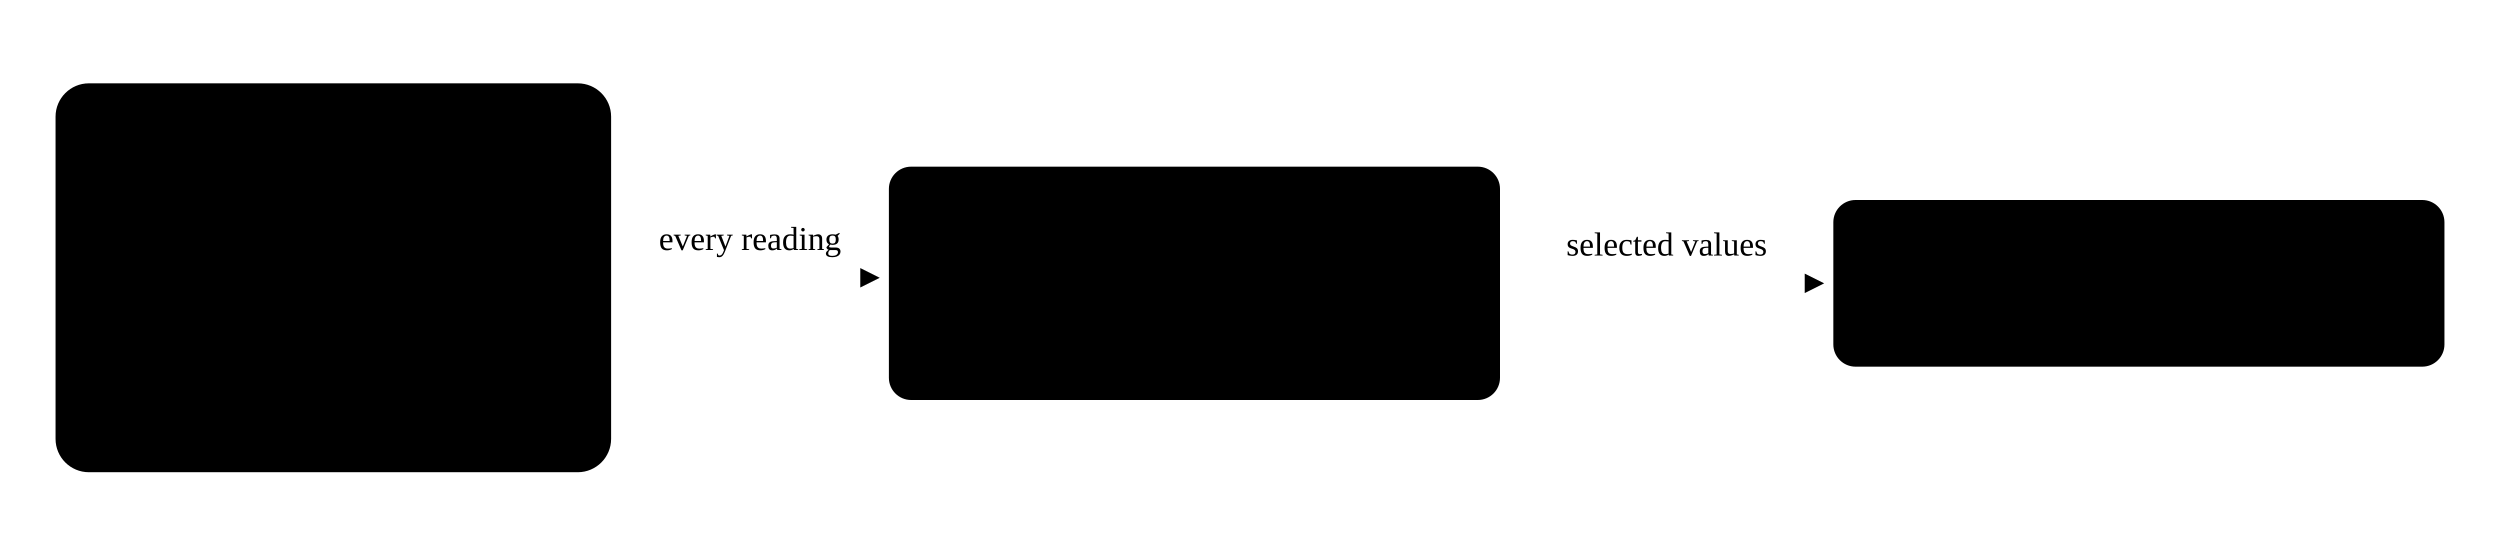
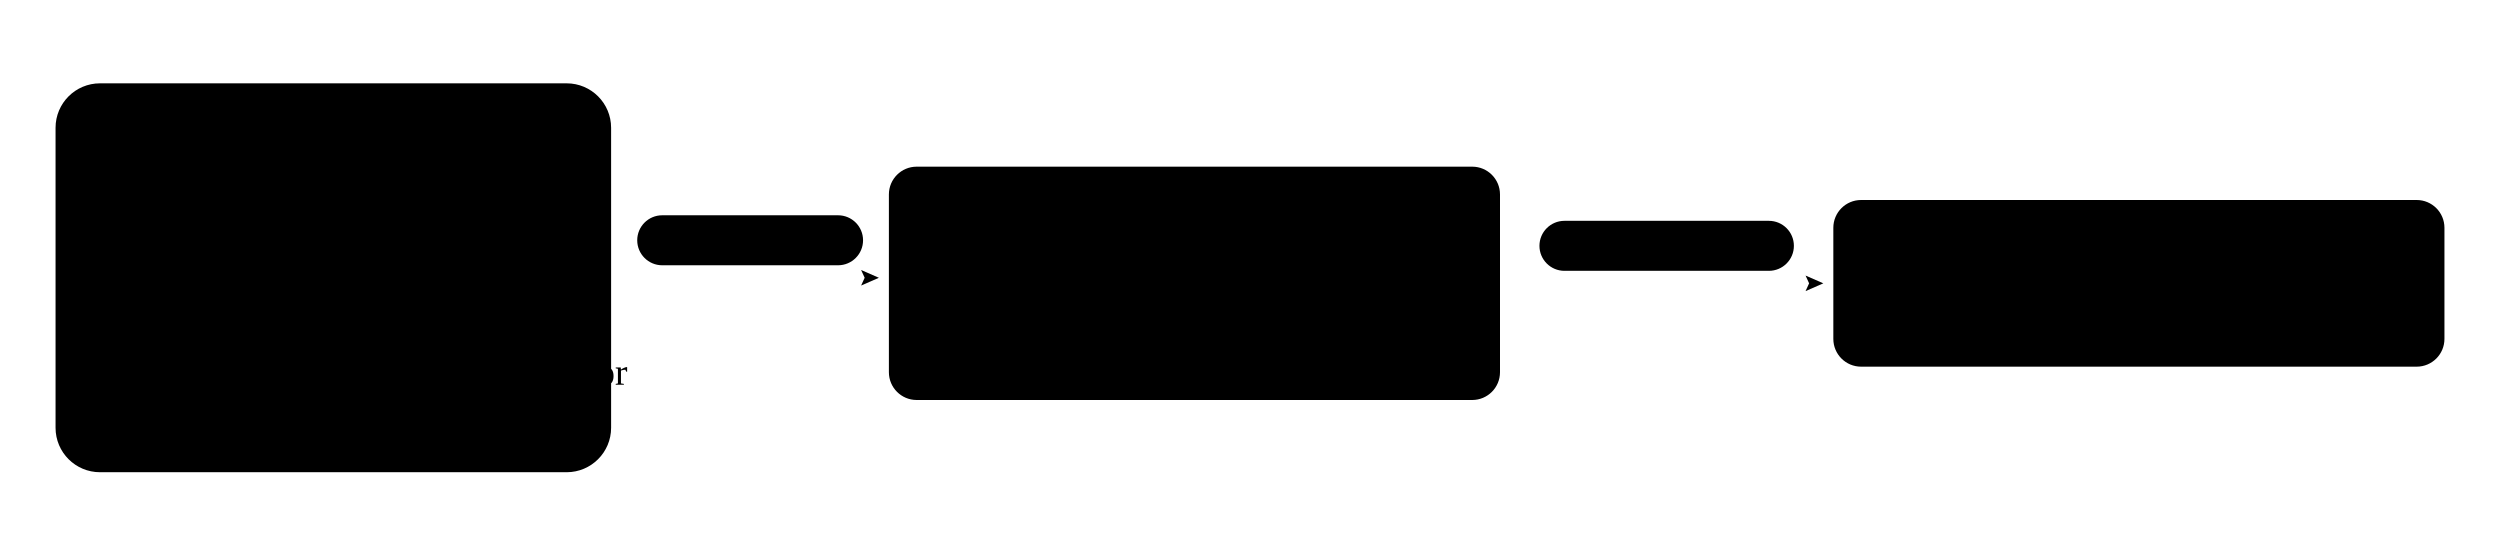
<svg xmlns="http://www.w3.org/2000/svg" class="st-diagram-svg" viewBox="0 0 900 200" role="img" aria-labelledby="edge-filtering-t">
  <defs>
-     <marker id="edge-filtering-a" viewBox="0 0 10 10" refX="9" refY="5" markerWidth="7" markerHeight="7" orient="auto-start-reverse">
-       <path class="dg-ah" d="M0 0 10 5 0 10z" />
+     <marker id="edge-filtering-a" viewBox="0 0 10 10" refX="8.5" refY="5" markerWidth="8" markerHeight="8" markerUnits="userSpaceOnUse" orient="auto-start-reverse">
+       <path class="dg-ah" d="M1 1.5 9 5 1 8.5 2.6 5Z" />
    </marker>
  </defs>
-   <rect class="dg-gd" x="20" y="30" width="200" height="140" rx="12" />
-   <text class="dg-gh dg-gn" x="36" y="56">Line 1</text>
-   <rect class="dg-b" x="40" y="70" width="160" height="36" rx="8" />
-   <text class="dg-t dg-sm" x="120.0" y="93.0">Fan</text>
-   <rect class="dg-b" x="40" y="116" width="160" height="36" rx="8" />
-   <text class="dg-t dg-sm" x="120.0" y="139.0">Temperature sensor</text>
-   <rect class="dg-a" x="320" y="60" width="220" height="84" rx="8" />
-   <text class="dg-ta" x="430.0" y="98.5">SENTIENT Edge</text>
-   <text class="dg-ua" x="430.0" y="114.5">filter rule chain</text>
-   <rect class="dg-a" x="660" y="72" width="220" height="60" rx="8" />
-   <text class="dg-ta" x="770.0" y="107.0">SENTIENT server</text>
-   <path class="dg-ar" d="M224 100 L316 100" marker-end="url(#edge-filtering-a)" />
+   <rect class="dg-gd" x="20" y="30" width="200" height="140" rx="16" />
+   <text class="dg-gh dg-ghgd" style="text-anchor:start" x="38" y="57">Line 1</text>
+   <rect class="dg-n dg-nb" x="40" y="70" width="160" height="36" rx="10" />
+   <rect class="dg-tile dg-tileb" x="52" y="75.0" width="26" height="26" rx="8" />
+   <g class="dg-ic dg-icb" transform="translate(57.7 80.7) scale(0.607)">
+     <path d="M10.83 8.4c-1.2-2.7.3-6.4 3.37-6.4 2.13 0 3.8 1.9 2.8 4.5M15.6 10.83c2.7-1.2 6.4.3 6.4 3.37 0 2.13-1.9 3.8-4.5 2.8M13.17 15.6c1.2 2.7-.3 6.4-3.37 6.4-2.13 0-3.8-1.9-2.8-4.5M8.4 13.17C5.7 14.37 2 12.87 2 9.8 2 7.67 3.9 6 6.5 7" />
+     <circle cx="12" cy="12" r="2" />
+   </g>
+   <text class="dg-t dg-tb" style="text-anchor:start;font-size:13.5px" x="89" y="92.5">Fan</text>
+   <rect class="dg-n dg-nb" x="40" y="116" width="160" height="36" rx="10" />
+   <text class="dg-t dg-tb" style="font-size:13.5px" x="120.0" y="138.5">Temperature sensor</text>
+   <rect class="dg-n dg-na" x="320" y="60" width="220" height="84" rx="10" />
+   <rect class="dg-tile dg-tilea" x="332" y="86.0" width="32" height="32" rx="8" />
+   <g class="dg-ic dg-ica" transform="translate(339.0 93.0) scale(0.747)">
+     <rect x="2" y="2" width="20" height="8" rx="2" />
+     <rect x="2" y="14" width="20" height="8" rx="2" />
+     <path d="M6 6h.01M6 18h.01" />
+   </g>
+   <text class="dg-t dg-ta" style="text-anchor:start;font-size:14.5px" x="375" y="97.75">SENTIENT Edge</text>
+   <text class="dg-u" style="text-anchor:start" x="375" y="115.25">filter rule chain</text>
+   <rect class="dg-n dg-na" x="660" y="72" width="220" height="60" rx="10" />
+   <rect class="dg-tile dg-tilea" x="672" y="86.0" width="32" height="32" rx="8" />
+   <g class="dg-ic dg-ica" transform="translate(679.0 93.0) scale(0.747)">
+     <rect x="2" y="2" width="20" height="8" rx="2" />
+     <rect x="2" y="14" width="20" height="8" rx="2" />
+     <path d="M6 6h.01M6 18h.01" />
+   </g>
+   <text class="dg-t dg-ta" style="text-anchor:start;font-size:14.5px" x="715" y="106.5">SENTIENT server</text>
+   <path class="dg-ar" d="M224.0 100.0 L316.0 100.0" marker-end="url(#edge-filtering-a)" />
+   <path class="dg-ar" d="M544.0 102.0 L656.0 102.0" marker-end="url(#edge-filtering-a)" />
+   <rect class="dg-pill" x="229.4" y="77.5" width="81.3" height="18" rx="9" />
  <text class="dg-lbl" style="text-anchor:middle" x="270" y="90">every reading</text>
-   <path class="dg-ar" d="M544 102 L656 102" marker-end="url(#edge-filtering-a)" />
+   <rect class="dg-pill" x="554.2" y="79.5" width="91.6" height="18" rx="9" />
  <text class="dg-lbl" style="text-anchor:middle" x="600" y="92">selected values</text>
</svg>
